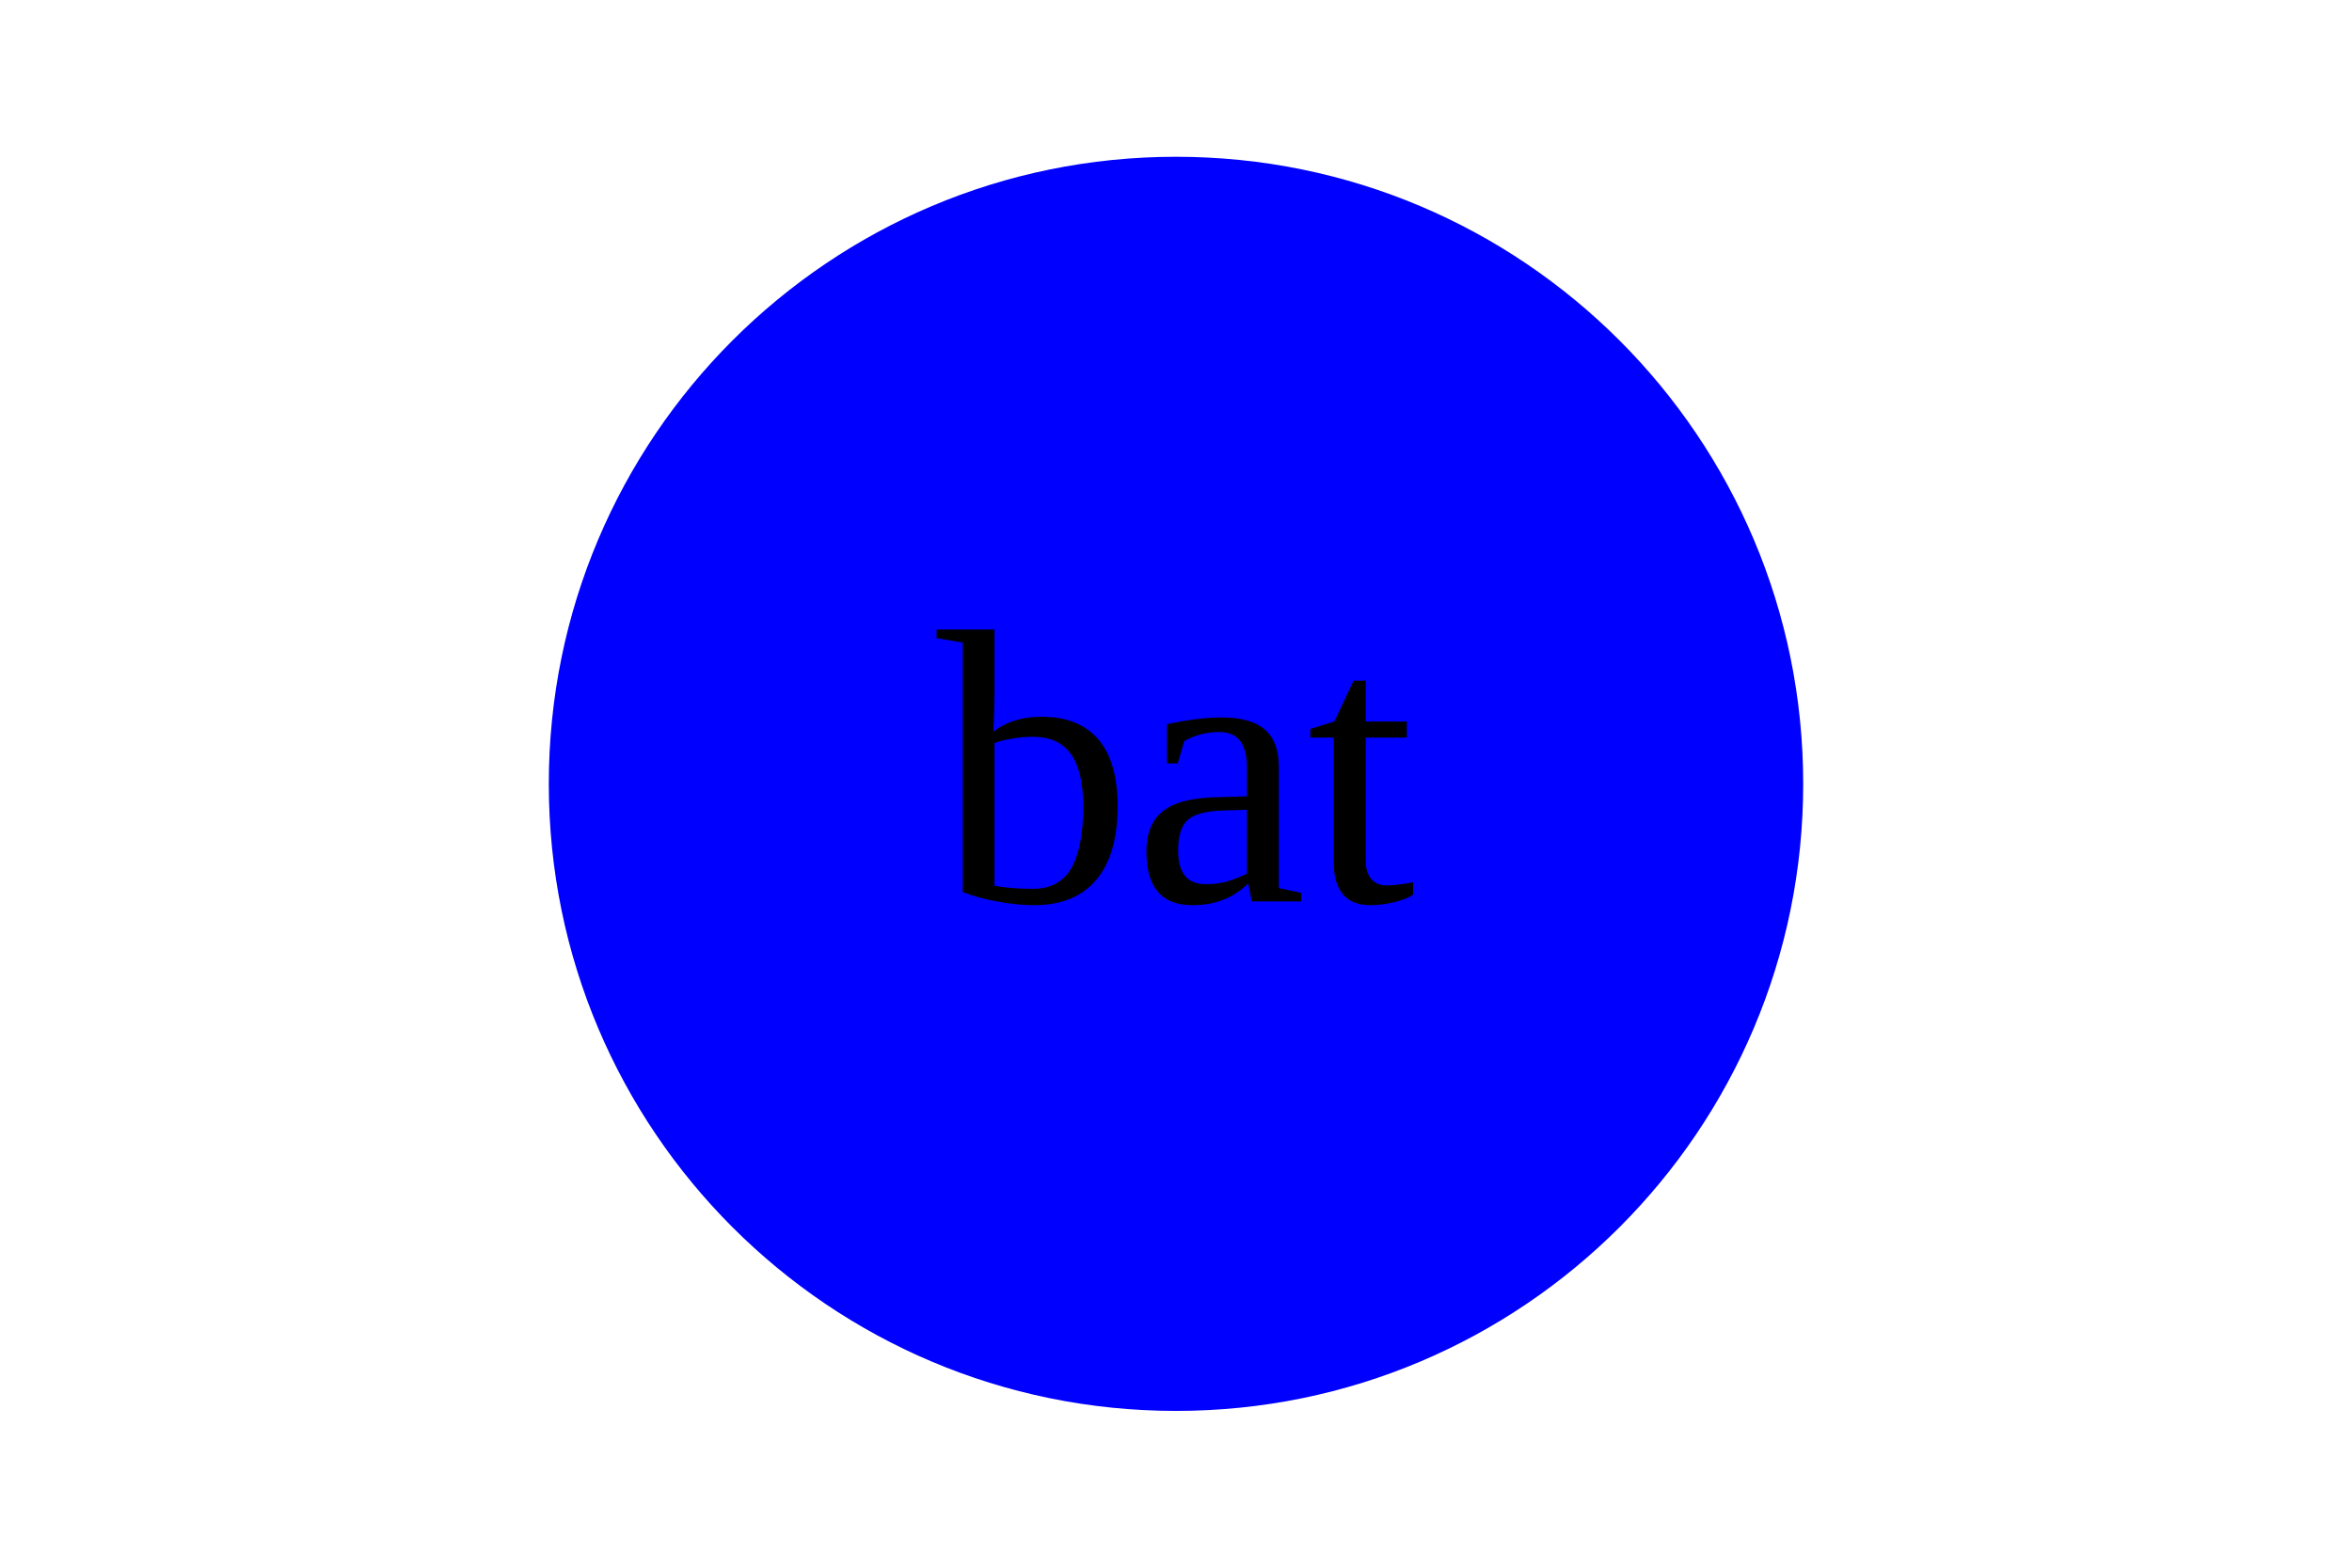
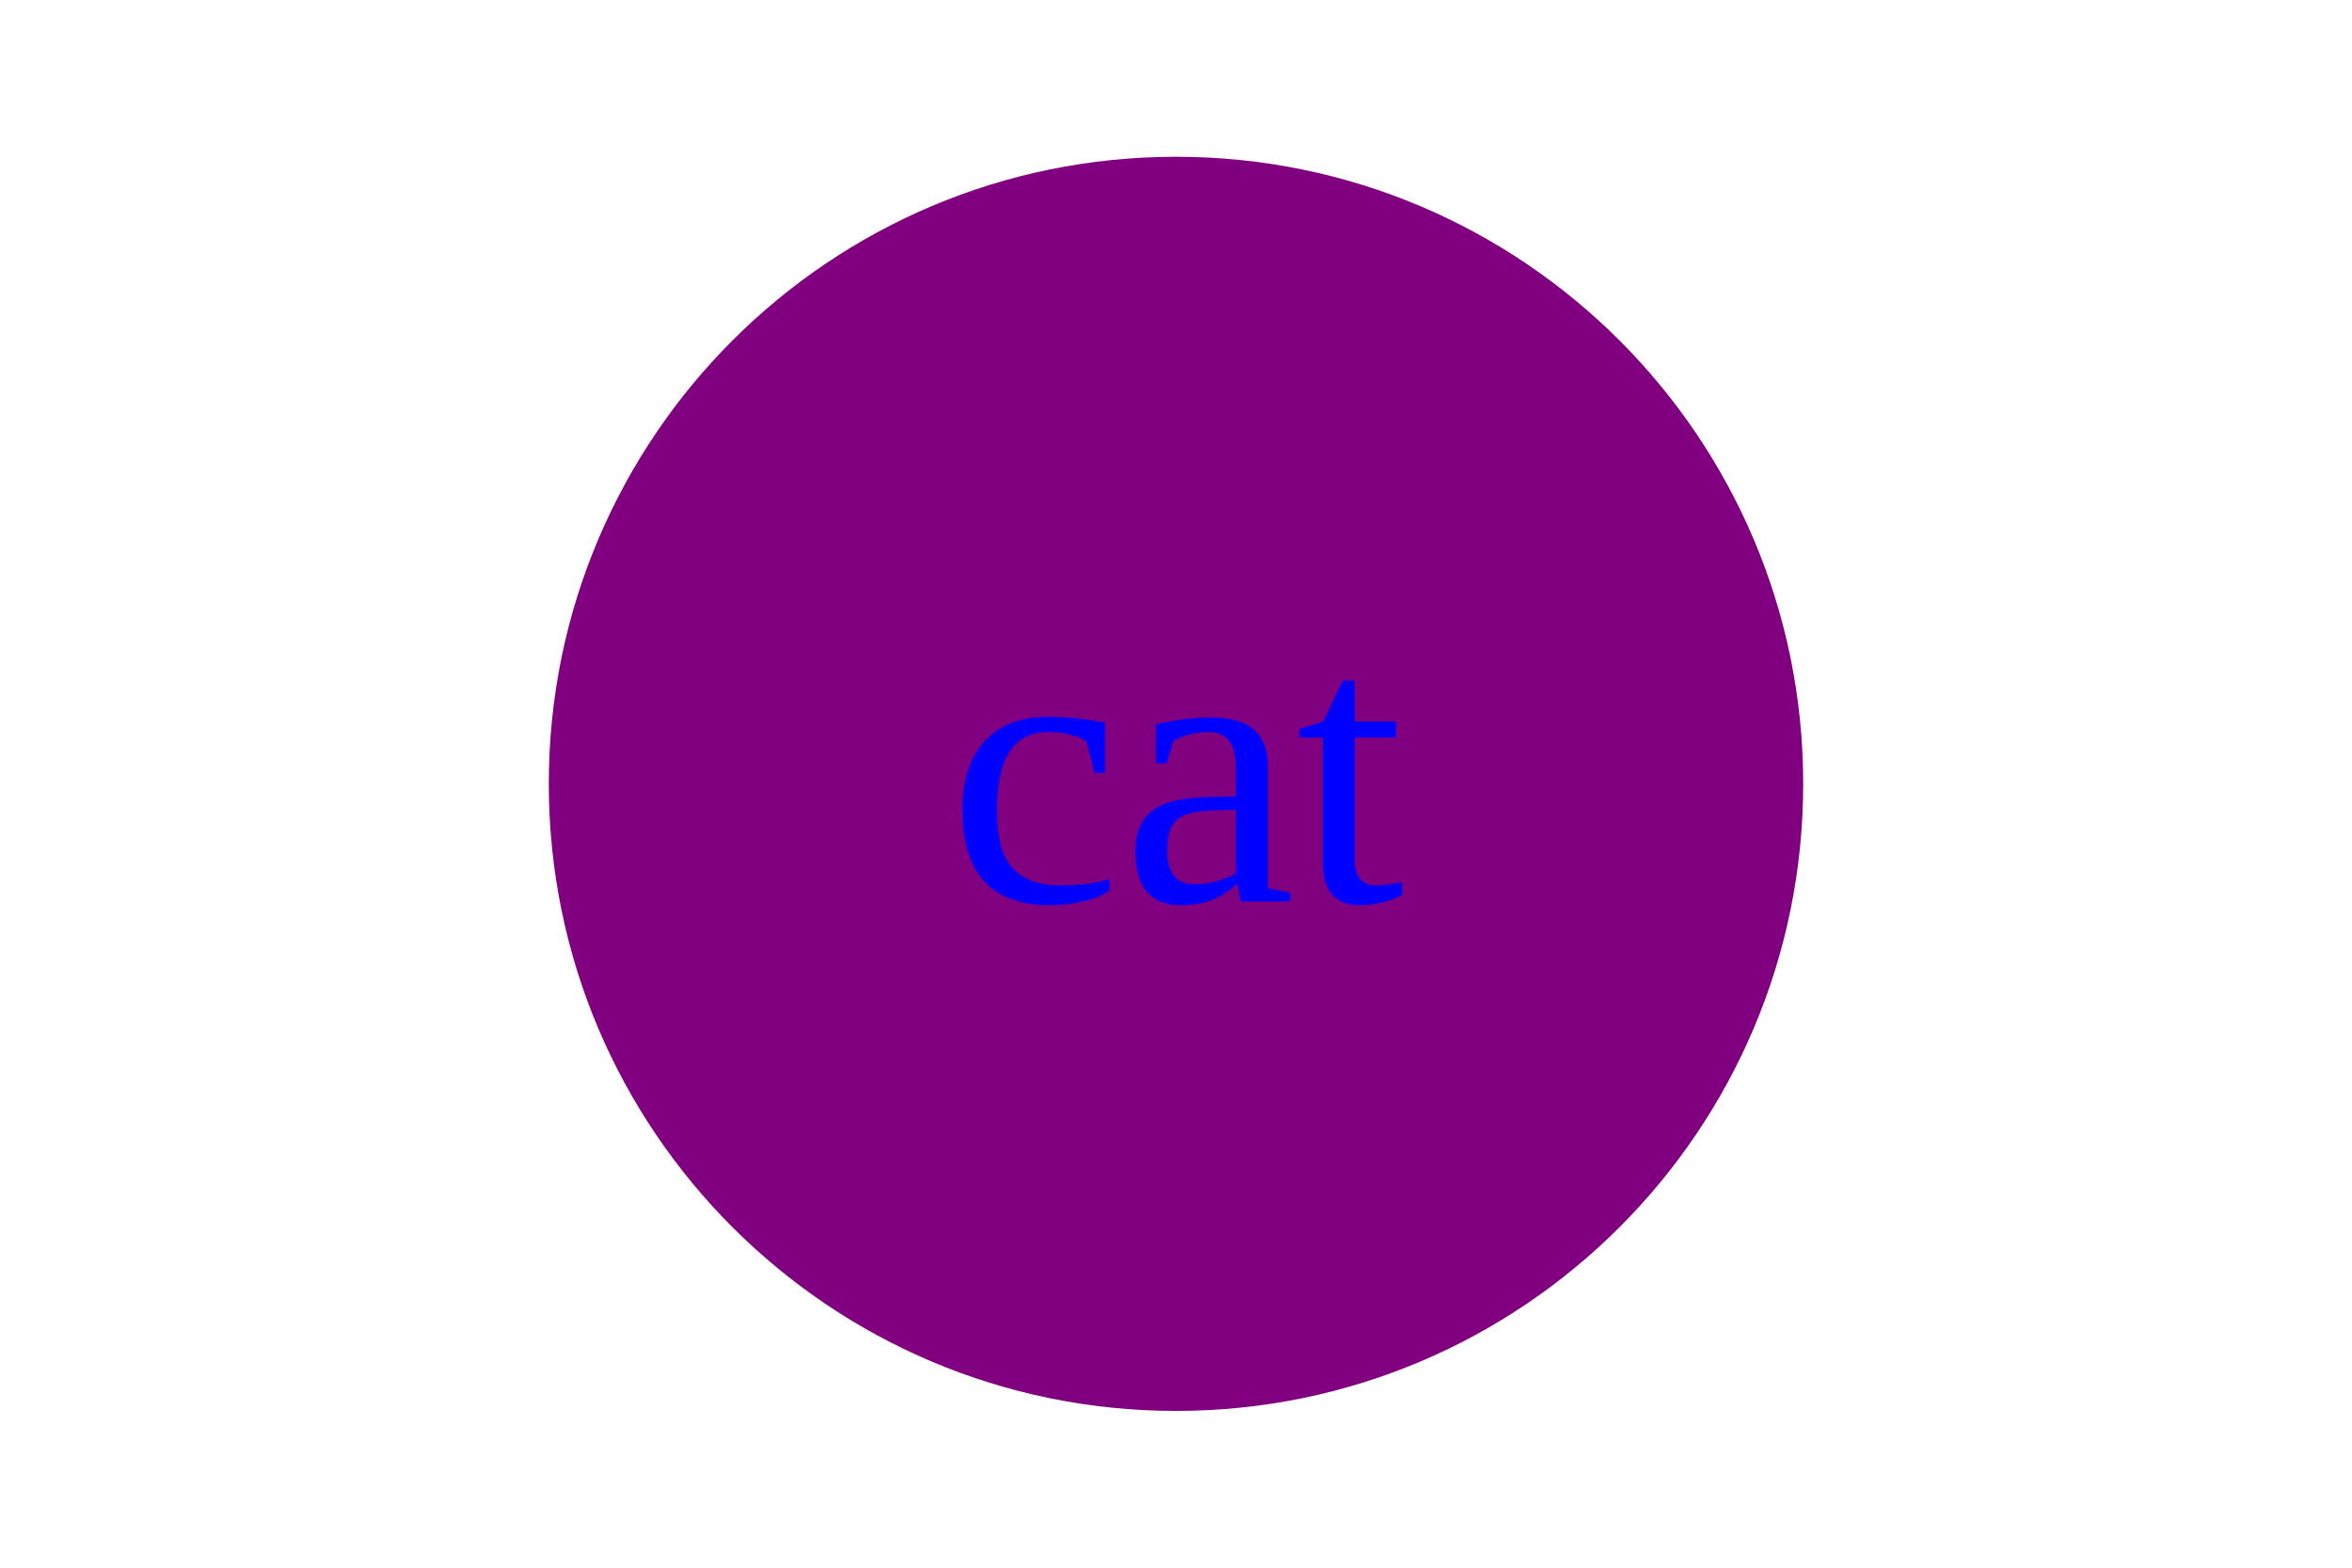
<svg xmlns="http://www.w3.org/2000/svg" width="300" height="200">
-   <circle cx="150" cy="100" r="80" fill="blue" />
-   <text x="50%" y="50%" fill="black" font-size="50" text-anchor="middle" dy=".3em">bat</text>
+   <circle cx="150" cy="100" r="80" fill="purple" />
+   <text x="50%" y="50%" fill="blue" font-size="50" text-anchor="middle" dy=".3em">cat</text>
</svg>
